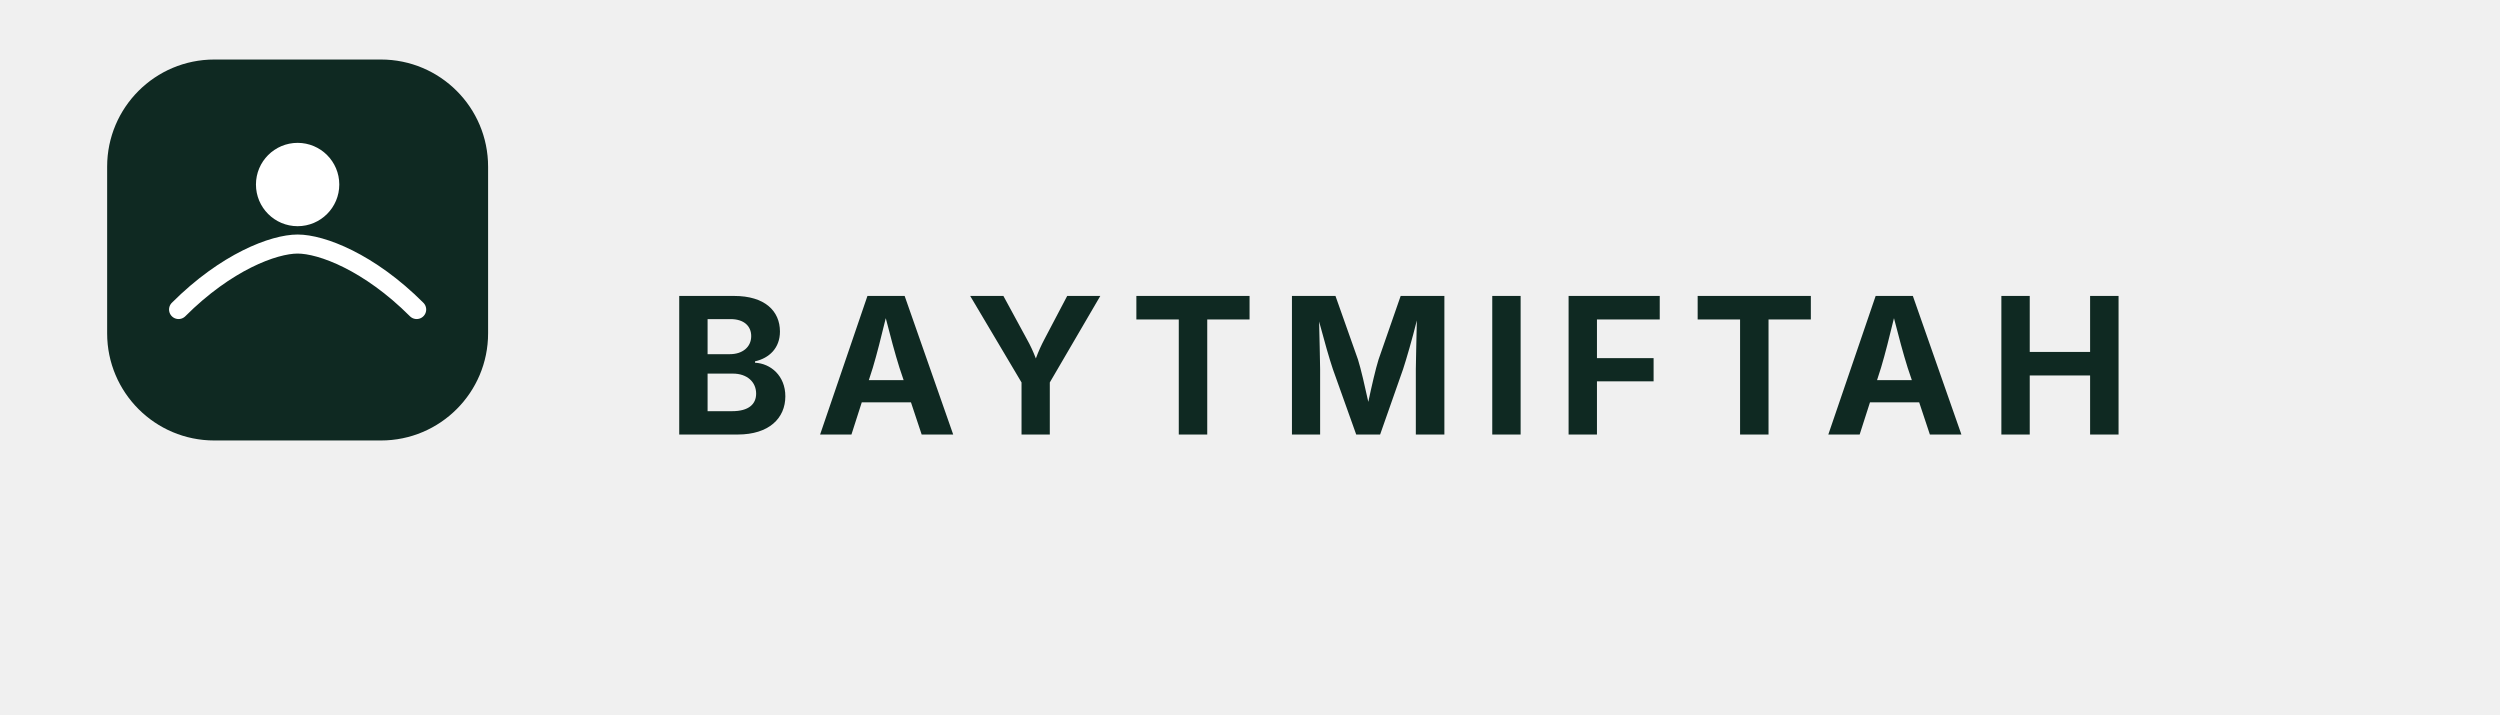
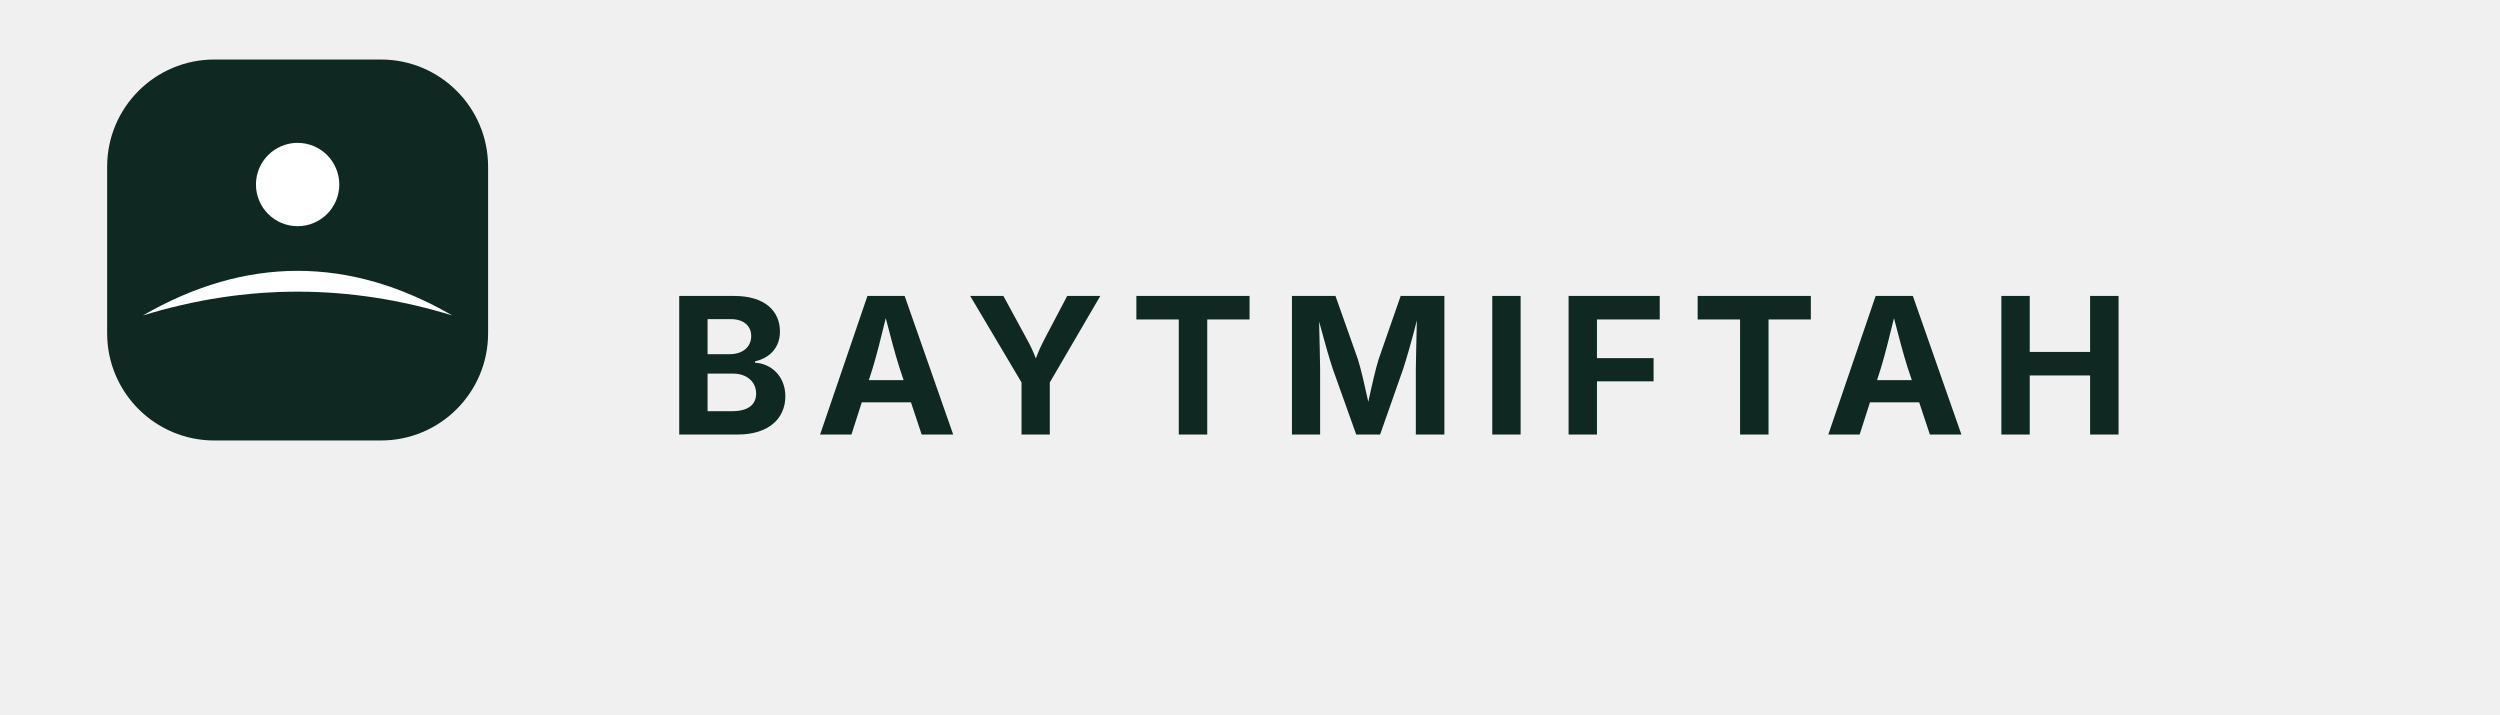
<svg xmlns="http://www.w3.org/2000/svg" viewBox="0 0 420 120" fill="none" role="img" aria-label="BaytMiftah logo">
  <g transform="translate(18 10)">
    <rect width="64" height="64" rx="18" fill="#0F2922" />
    <circle cx="32" cy="21" r="7" fill="#FFFFFF" />
-     <path d="M12 42C20 34 28 31 32 31C36 31 44 34 52 42" stroke="#FFFFFF" stroke-width="3.2" stroke-linecap="round" />
+     <path d="M6 43Q32 28 58 43Q32 35 6 43Z" fill="#FFFFFF" />
  </g>
  <text x="112" y="73" fill="#0F2922" font-family="Inter, Arial, sans-serif" font-size="32" font-weight="700" letter-spacing="0.12em">BAYTMIFTAH</text>
</svg>
